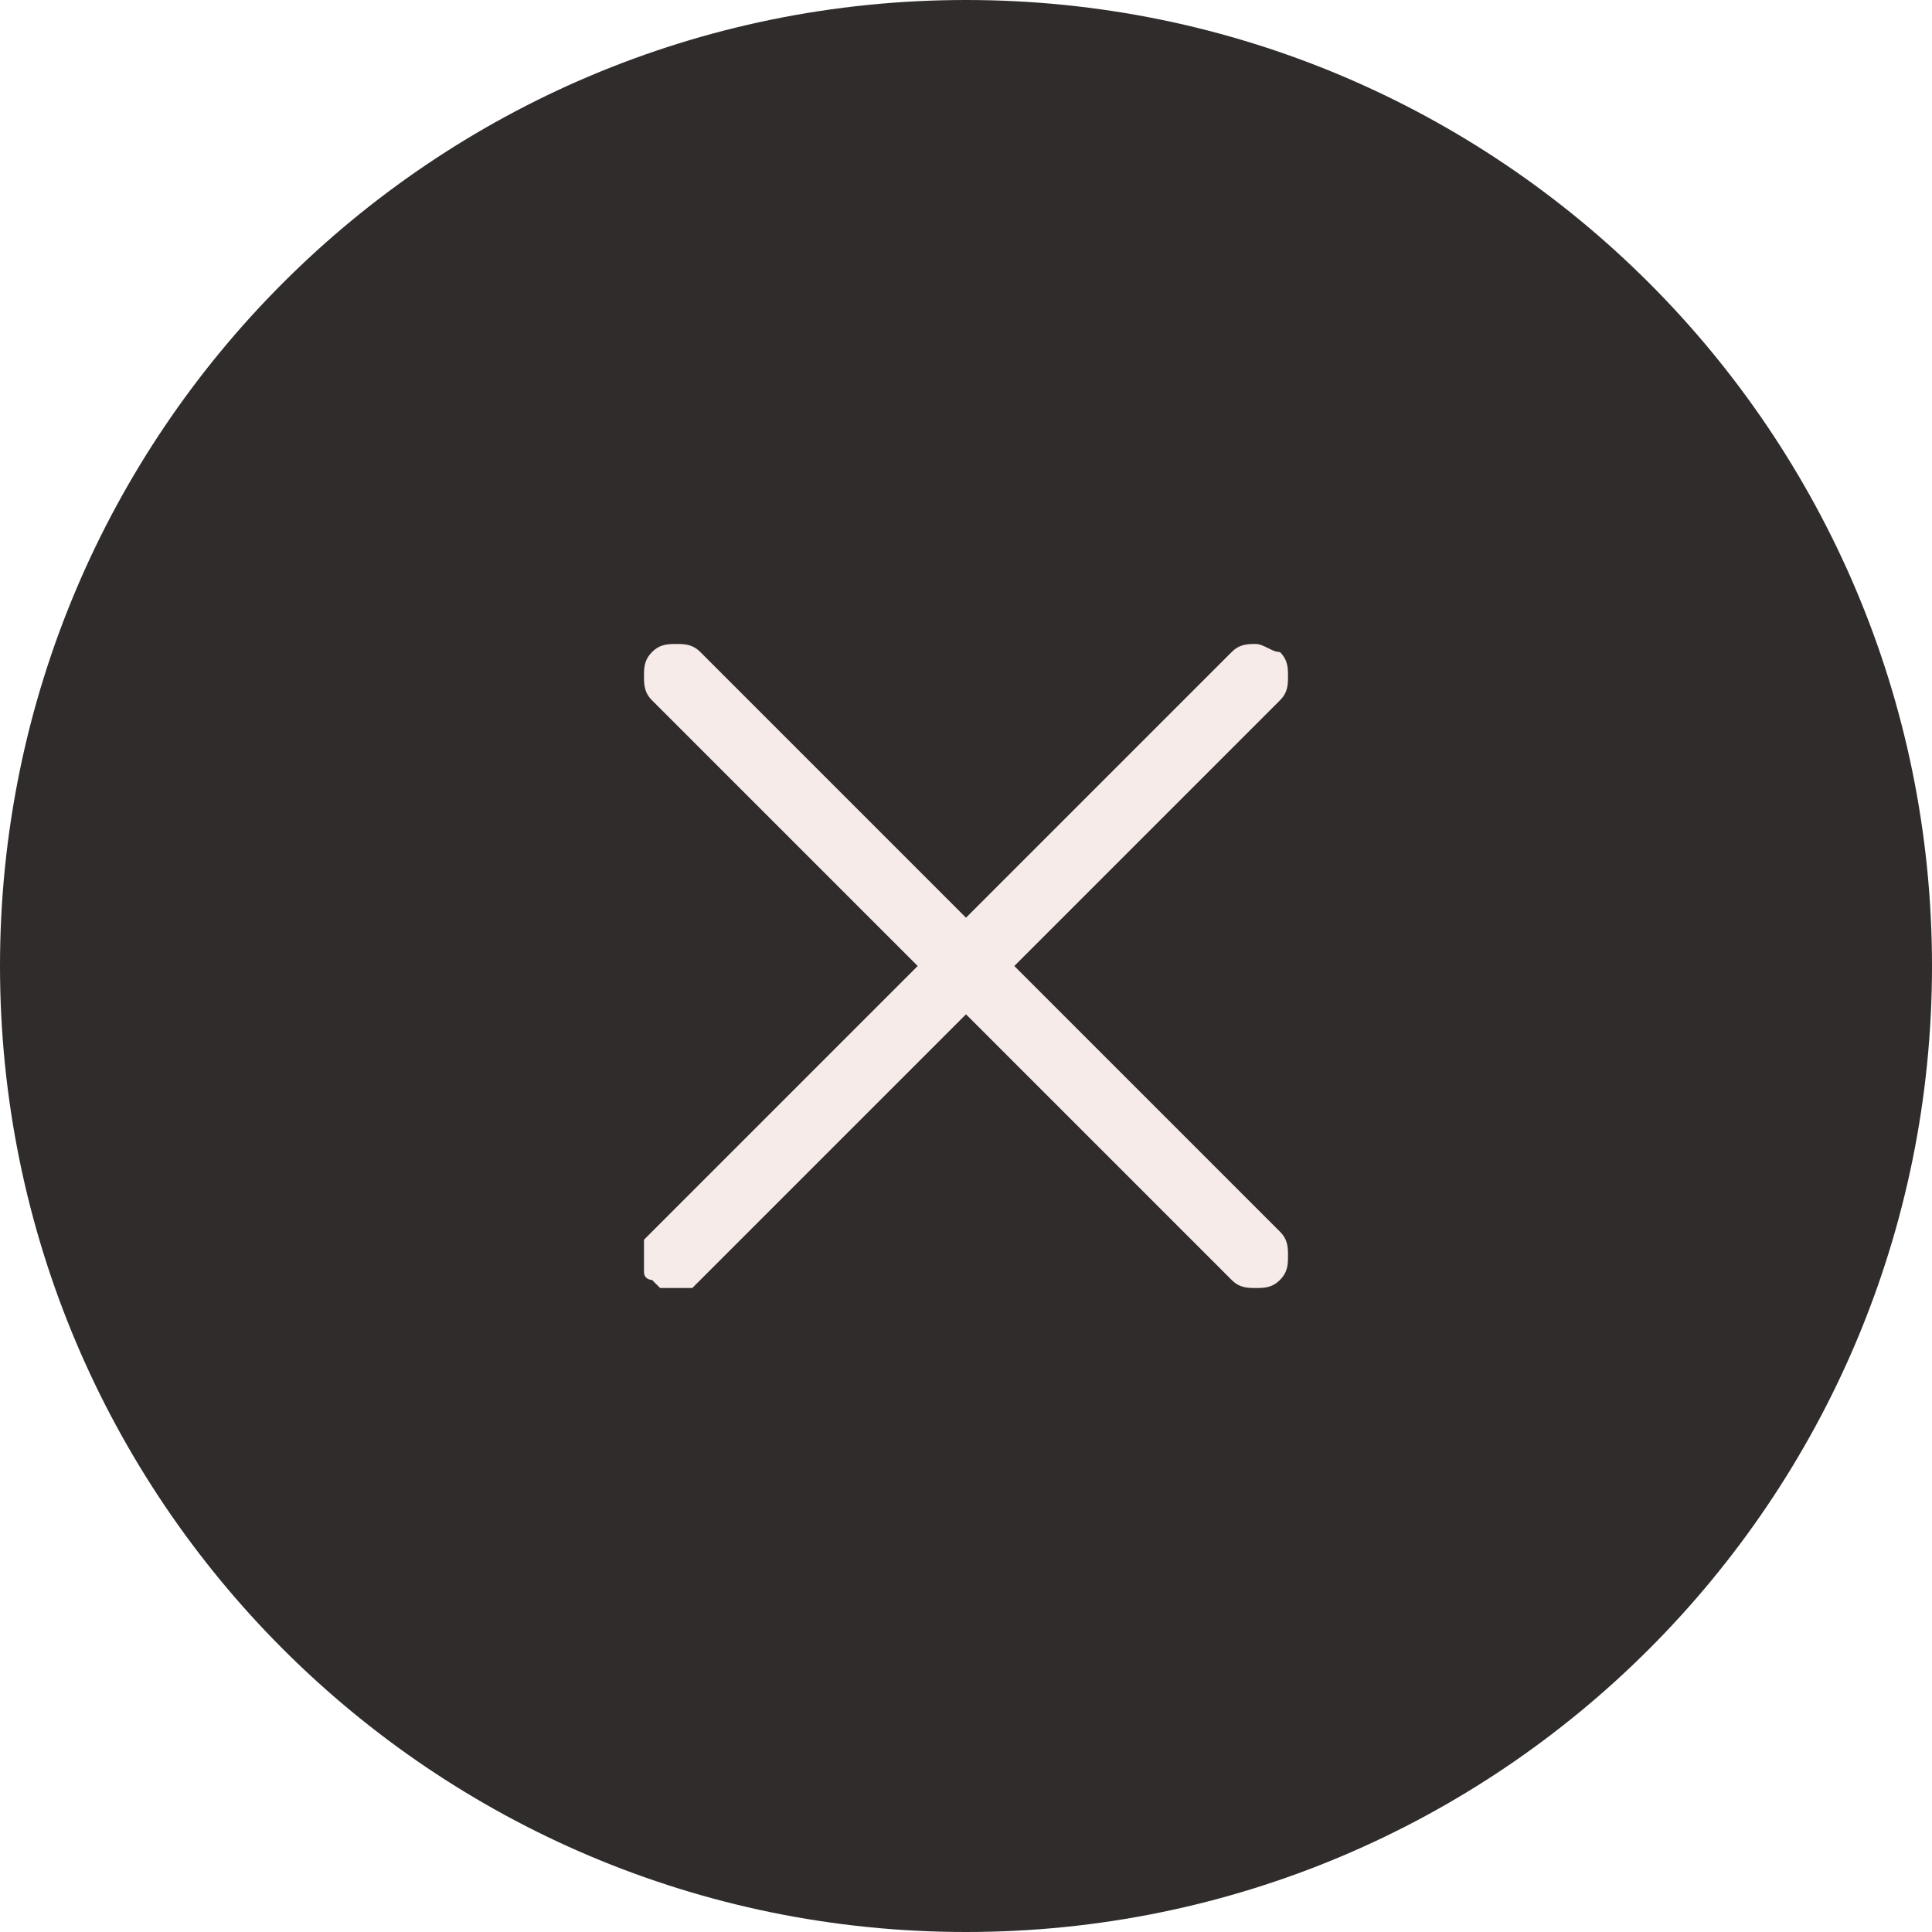
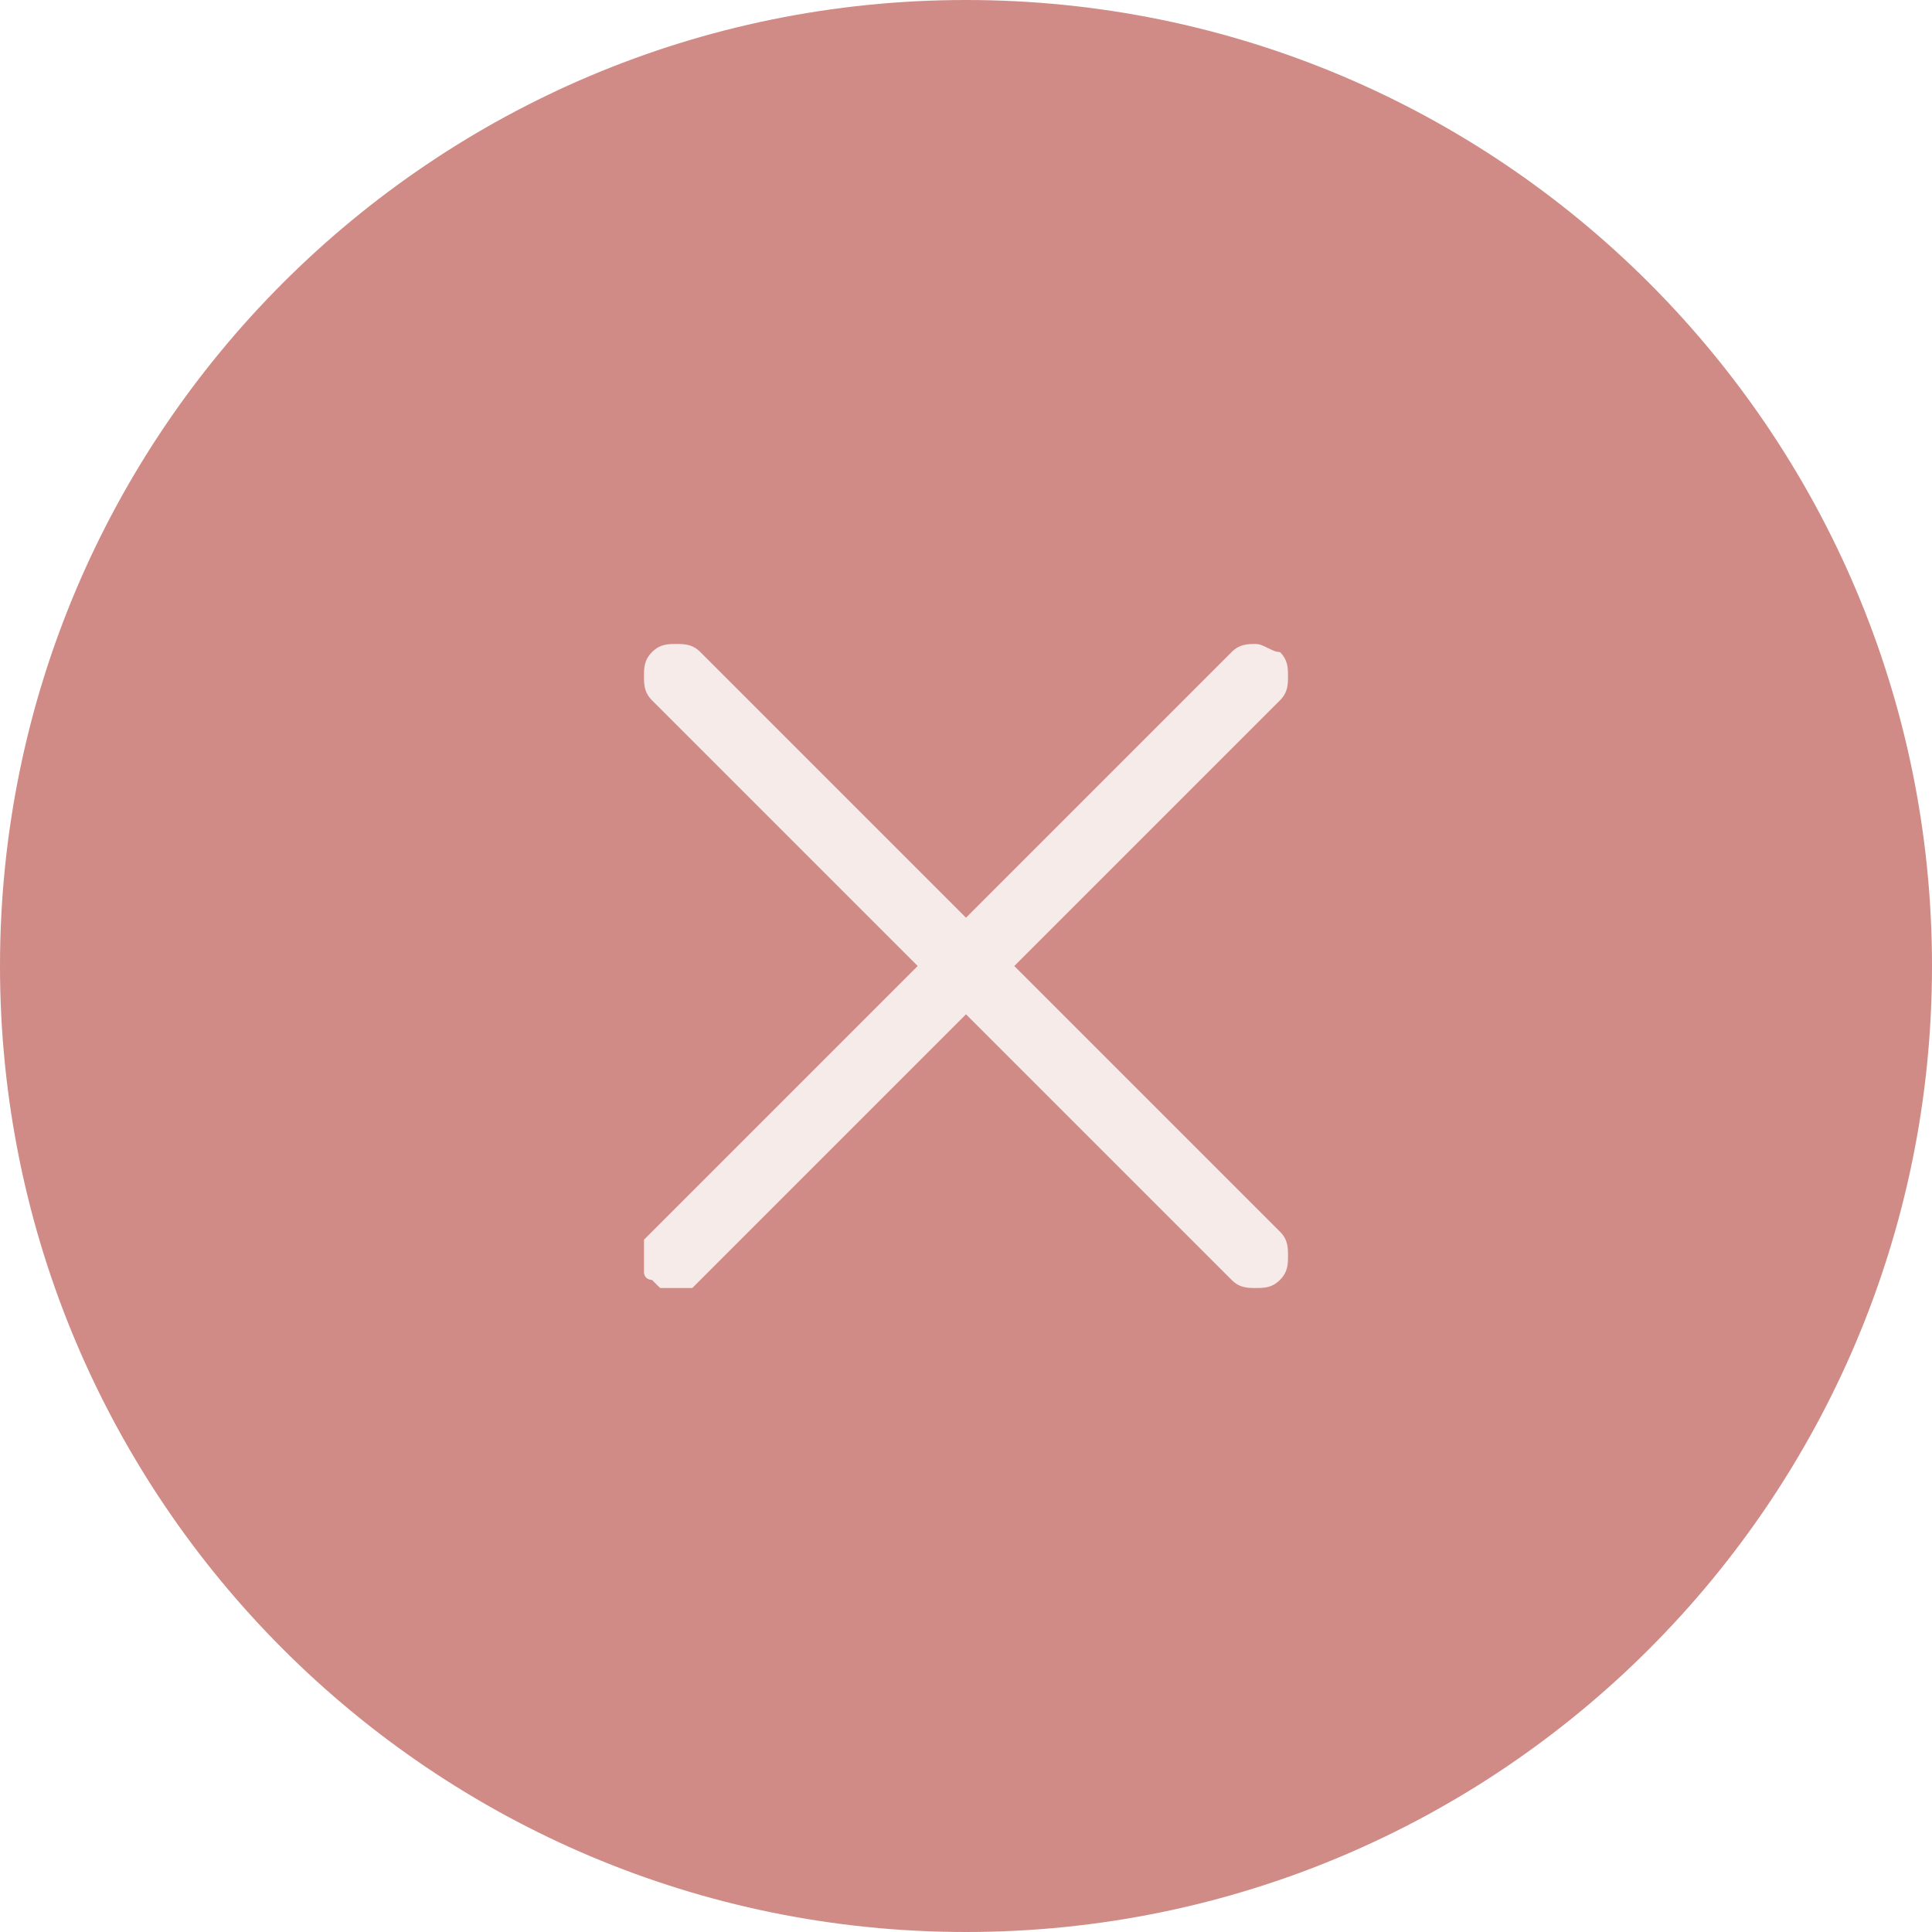
<svg xmlns="http://www.w3.org/2000/svg" version="1.1" id="Calque_1" x="0px" y="0px" viewBox="0 0 24 24" style="enable-background:new 0 0 24 24;" xml:space="preserve">
  <style type="text/css">
- 	.st0{fill:#302C2C;stroke:#302C2C;}
+ 	.st0{fill:#D08B86;stroke:#D08B86;}
	.st1{fill:#F7EBE9;}
</style>
  <circle class="st0" cx="12" cy="12" r="11.5" />
-   <path class="st1" d="M12.6,12l3.3-3.3C16,8.6,16,8.5,16,8.4s0-0.2-0.1-0.3C15.8,8.1,15.7,8,15.6,8c-0.1,0-0.2,0-0.3,0.1L12,11.4  L8.7,8.1C8.6,8,8.5,8,8.4,8C8.3,8,8.2,8,8.1,8.1S8,8.3,8,8.4c0,0.1,0,0.2,0.1,0.3l3.3,3.3l-3.3,3.3c0,0-0.1,0.1-0.1,0.1  c0,0,0,0.1,0,0.2c0,0.1,0,0.1,0,0.2s0.1,0.1,0.1,0.1c0,0,0.1,0.1,0.1,0.1c0.1,0,0.1,0,0.2,0c0.1,0,0.1,0,0.2,0c0,0,0.1-0.1,0.1-0.1  l3.3-3.3l3.3,3.3c0.1,0.1,0.2,0.1,0.3,0.1c0.1,0,0.2,0,0.3-0.1c0.1-0.1,0.1-0.2,0.1-0.3c0-0.1,0-0.2-0.1-0.3L12.6,12z" />
+   <path class="st1" d="M12.6,12l3.3-3.3C16,8.6,16,8.5,16,8.4s0-0.2-0.1-0.3c-0.1,0-0.2-0.1-0.3-0.1c-0.1,0-0.2,0-0.3,0.1L12,11.4  L8.7,8.1C8.6,8,8.5,8,8.4,8C8.3,8,8.2,8,8.1,8.1S8,8.3,8,8.4c0,0.1,0,0.2,0.1,0.3l3.3,3.3l-3.3,3.3L8,15.4c0,0,0,0.1,0,0.2  c0,0.1,0,0.1,0,0.2s0.1,0.1,0.1,0.1L8.2,16c0.1,0,0.1,0,0.2,0c0.1,0,0.1,0,0.2,0l0.1-0.1l3.3-3.3l3.3,3.3c0.1,0.1,0.2,0.1,0.3,0.1  s0.2,0,0.3-0.1s0.1-0.2,0.1-0.3s0-0.2-0.1-0.3L12.6,12z" />
</svg>
